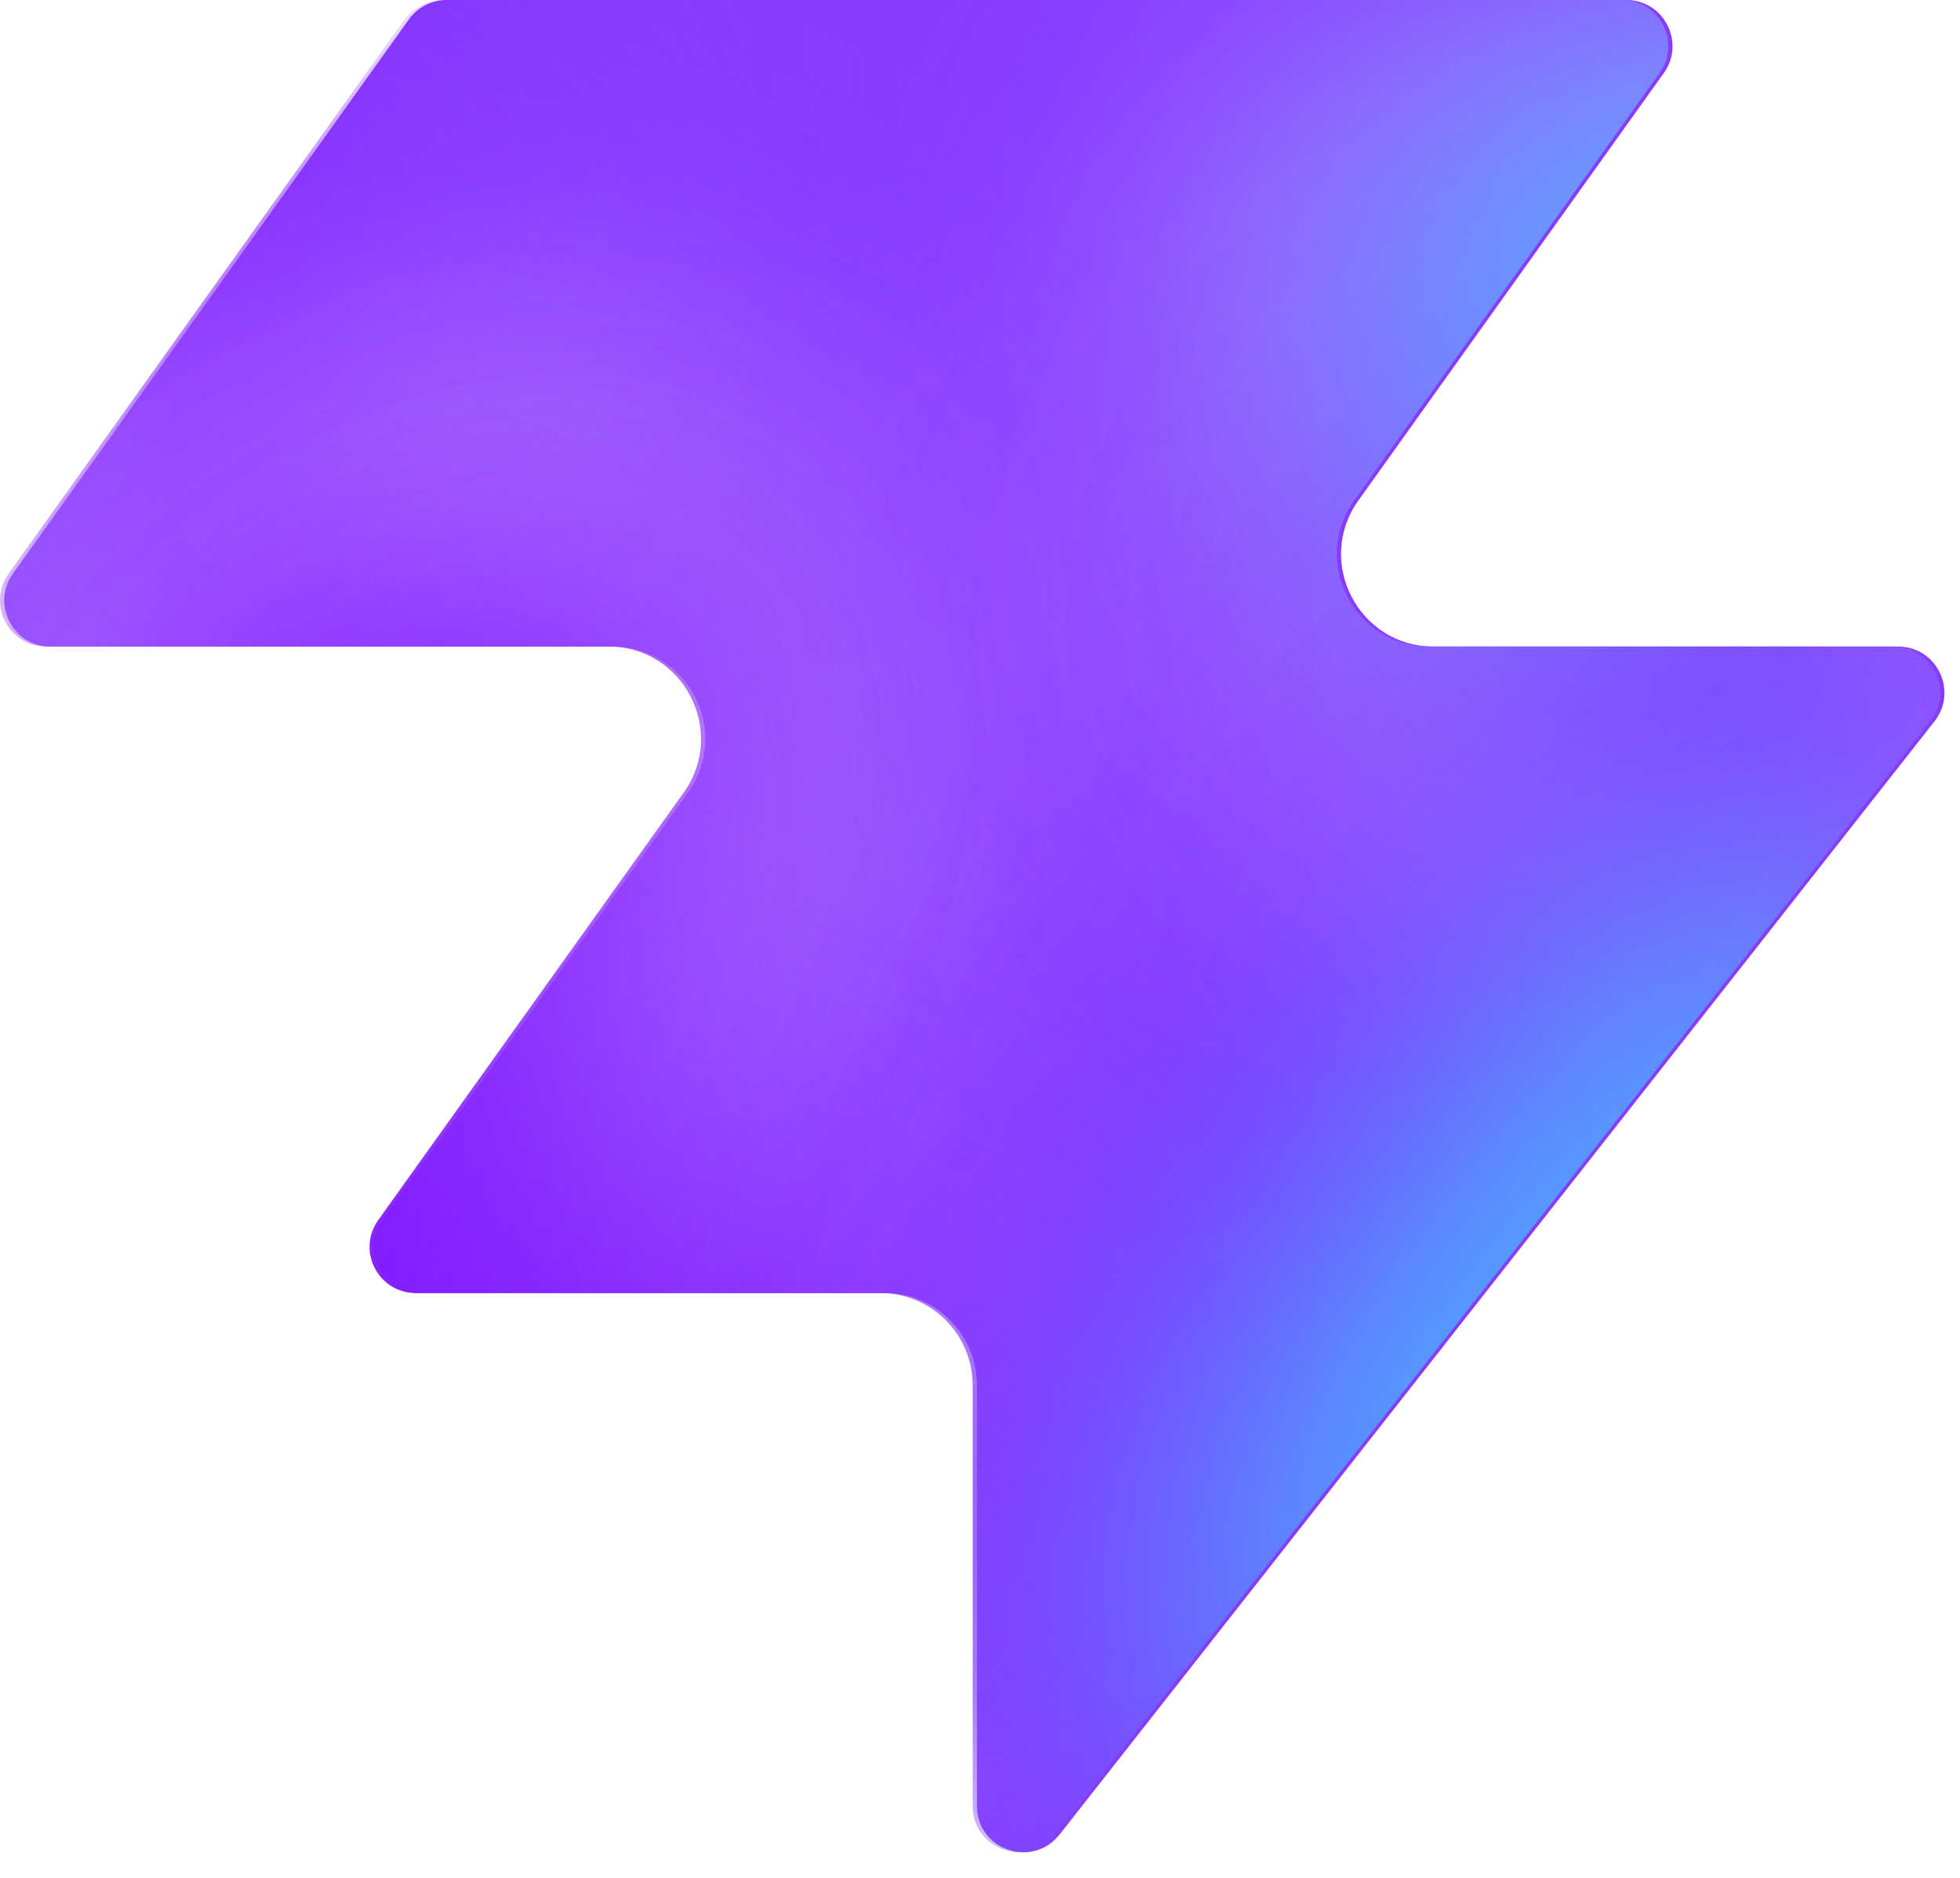
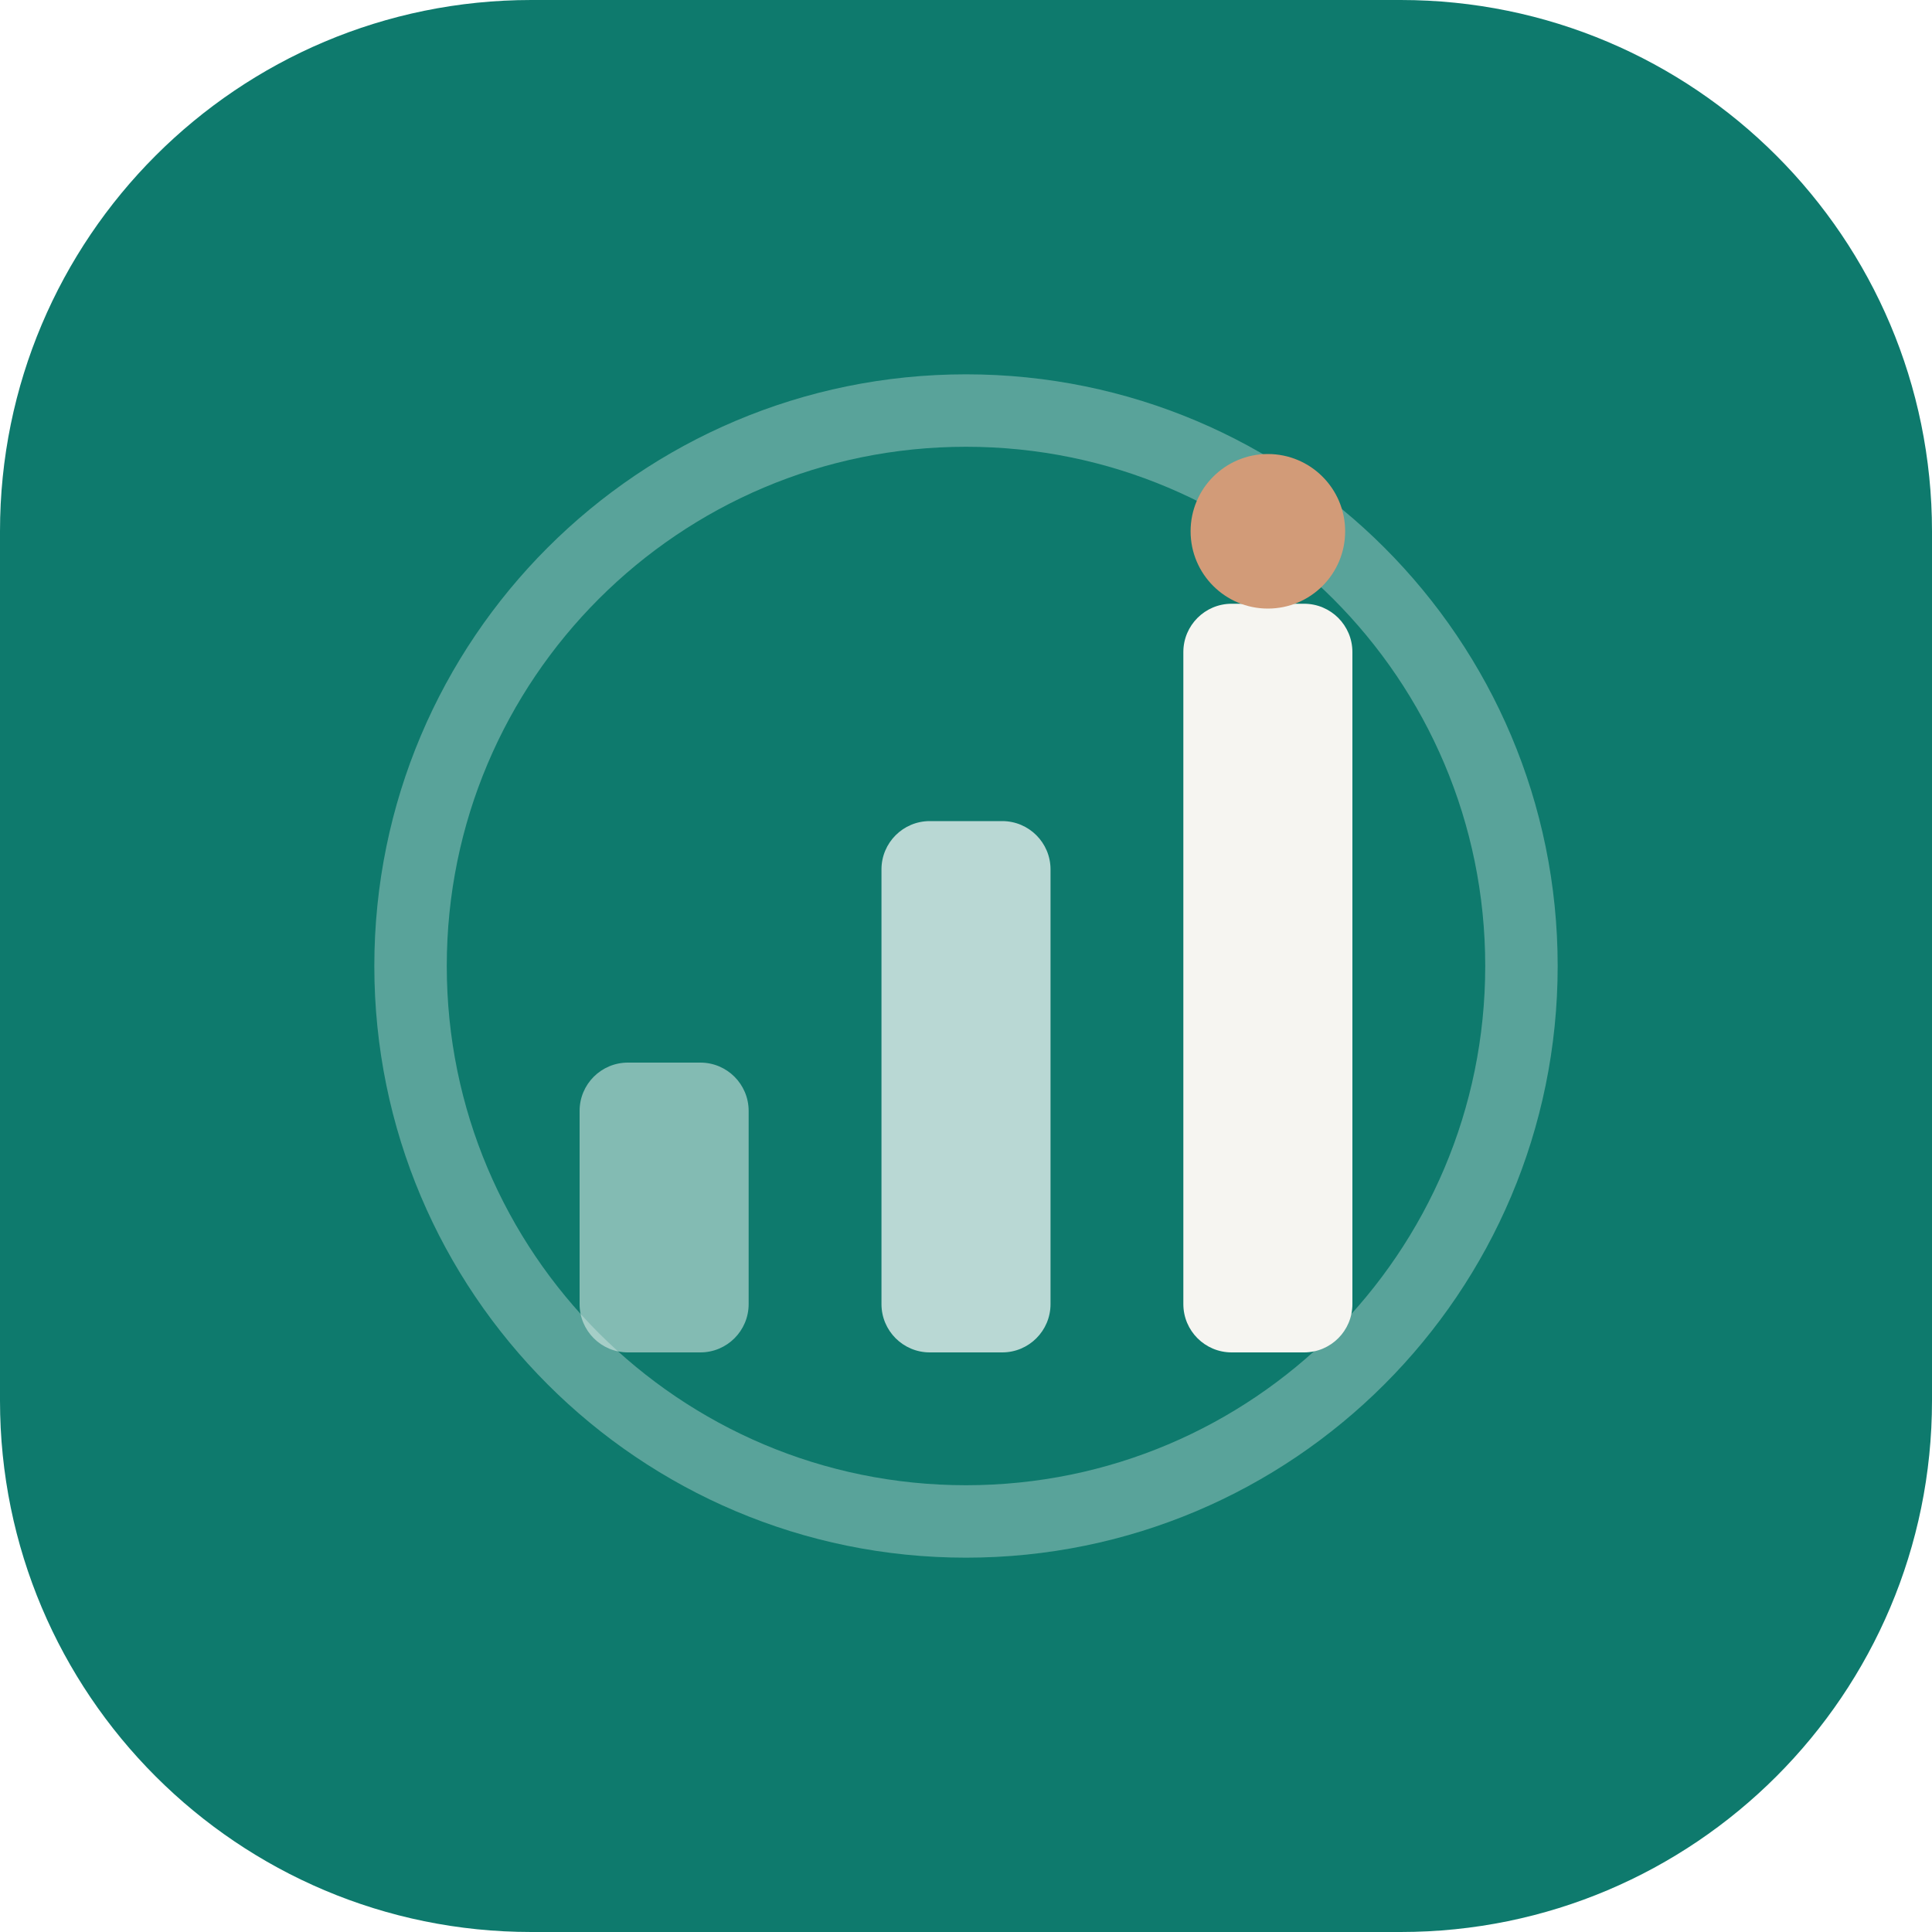
- <svg xmlns="http://www.w3.org/2000/svg" width="48" height="46" fill="none" viewBox="0 0 48 46">
-   <path fill="#863bff" d="M25.946 44.938c-.664.845-2.021.375-2.021-.698V33.937a2.26 2.26 0 0 0-2.262-2.262H10.287c-.92 0-1.456-1.04-.92-1.788l7.48-10.471c1.07-1.497 0-3.578-1.842-3.578H1.237c-.92 0-1.456-1.04-.92-1.788L10.013.474c.214-.297.556-.474.92-.474h28.894c.92 0 1.456 1.04.92 1.788l-7.48 10.471c-1.07 1.498 0 3.579 1.842 3.579h11.377c.943 0 1.473 1.088.89 1.83L25.947 44.94z" style="fill:#863bff;fill:color(display-p3 .525 .23 1);fill-opacity:1" />
-   <mask id="a" width="48" height="46" x="0" y="0" maskUnits="userSpaceOnUse" style="mask-type:alpha">
-     <path fill="#000" d="M25.842 44.938c-.664.844-2.021.375-2.021-.698V33.937a2.26 2.26 0 0 0-2.262-2.262H10.183c-.92 0-1.456-1.04-.92-1.788l7.48-10.471c1.07-1.498 0-3.579-1.842-3.579H1.133c-.92 0-1.456-1.04-.92-1.787L9.91.473c.214-.297.556-.474.92-.474h28.894c.92 0 1.456 1.04.92 1.788l-7.48 10.471c-1.07 1.498 0 3.578 1.842 3.578h11.377c.943 0 1.473 1.088.89 1.832L25.843 44.94z" style="fill:#000;fill-opacity:1" />
-   </mask>
-   <g mask="url(#a)">
-     <g filter="url(#b)">
-       <ellipse cx="5.508" cy="14.704" fill="#ede6ff" rx="5.508" ry="14.704" style="fill:#ede6ff;fill:color(display-p3 .927 .903 1);fill-opacity:1" transform="matrix(.00324 1 1 -.00324 -4.47 31.516)" />
-     </g>
-     <g filter="url(#c)">
-       <ellipse cx="10.399" cy="29.851" fill="#ede6ff" rx="10.399" ry="29.851" style="fill:#ede6ff;fill:color(display-p3 .927 .903 1);fill-opacity:1" transform="matrix(.00324 1 1 -.00324 -39.328 7.883)" />
-     </g>
-     <g filter="url(#d)">
-       <ellipse cx="5.508" cy="30.487" fill="#7e14ff" rx="5.508" ry="30.487" style="fill:#7e14ff;fill:color(display-p3 .492 .077 1);fill-opacity:1" transform="rotate(89.814 -25.913 -14.639)scale(1 -1)" />
-     </g>
-     <g filter="url(#e)">
-       <ellipse cx="5.508" cy="30.599" fill="#7e14ff" rx="5.508" ry="30.599" style="fill:#7e14ff;fill:color(display-p3 .492 .077 1);fill-opacity:1" transform="rotate(89.814 -32.644 -3.334)scale(1 -1)" />
-     </g>
-     <g filter="url(#f)">
-       <ellipse cx="5.508" cy="30.599" fill="#7e14ff" rx="5.508" ry="30.599" style="fill:#7e14ff;fill:color(display-p3 .492 .077 1);fill-opacity:1" transform="matrix(.00324 1 1 -.00324 -34.34 30.47)" />
-     </g>
-     <g filter="url(#g)">
-       <ellipse cx="14.072" cy="22.078" fill="#ede6ff" rx="14.072" ry="22.078" style="fill:#ede6ff;fill:color(display-p3 .927 .903 1);fill-opacity:1" transform="rotate(93.35 24.506 48.493)scale(-1 1)" />
-     </g>
-     <g filter="url(#h)">
-       <ellipse cx="3.47" cy="21.501" fill="#7e14ff" rx="3.47" ry="21.501" style="fill:#7e14ff;fill:color(display-p3 .492 .077 1);fill-opacity:1" transform="rotate(89.009 28.708 47.59)scale(-1 1)" />
-     </g>
-     <g filter="url(#i)">
-       <ellipse cx="3.47" cy="21.501" fill="#7e14ff" rx="3.47" ry="21.501" style="fill:#7e14ff;fill:color(display-p3 .492 .077 1);fill-opacity:1" transform="rotate(89.009 28.708 47.59)scale(-1 1)" />
-     </g>
-     <g filter="url(#j)">
-       <ellipse cx=".387" cy="8.972" fill="#7e14ff" rx="4.407" ry="29.108" style="fill:#7e14ff;fill:color(display-p3 .492 .077 1);fill-opacity:1" transform="rotate(39.51 .387 8.972)" />
-     </g>
-     <g filter="url(#k)">
-       <ellipse cx="47.523" cy="-6.092" fill="#7e14ff" rx="4.407" ry="29.108" style="fill:#7e14ff;fill:color(display-p3 .492 .077 1);fill-opacity:1" transform="rotate(37.892 47.523 -6.092)" />
-     </g>
-     <g filter="url(#l)">
-       <ellipse cx="41.412" cy="6.333" fill="#47bfff" rx="5.971" ry="9.665" style="fill:#47bfff;fill:color(display-p3 .28 .748 1);fill-opacity:1" transform="rotate(37.892 41.412 6.333)" />
-     </g>
-     <g filter="url(#m)">
-       <ellipse cx="-1.879" cy="38.332" fill="#7e14ff" rx="4.407" ry="29.108" style="fill:#7e14ff;fill:color(display-p3 .492 .077 1);fill-opacity:1" transform="rotate(37.892 -1.88 38.332)" />
-     </g>
-     <g filter="url(#n)">
-       <ellipse cx="-1.879" cy="38.332" fill="#7e14ff" rx="4.407" ry="29.108" style="fill:#7e14ff;fill:color(display-p3 .492 .077 1);fill-opacity:1" transform="rotate(37.892 -1.88 38.332)" />
-     </g>
-     <g filter="url(#o)">
-       <ellipse cx="35.651" cy="29.907" fill="#7e14ff" rx="4.407" ry="29.108" style="fill:#7e14ff;fill:color(display-p3 .492 .077 1);fill-opacity:1" transform="rotate(37.892 35.651 29.907)" />
-     </g>
-     <g filter="url(#p)">
-       <ellipse cx="38.418" cy="32.4" fill="#47bfff" rx="5.971" ry="15.297" style="fill:#47bfff;fill:color(display-p3 .28 .748 1);fill-opacity:1" transform="rotate(37.892 38.418 32.4)" />
-     </g>
-   </g>
-   <defs>
-     <filter id="b" width="60.045" height="41.654" x="-19.77" y="16.149" color-interpolation-filters="sRGB" filterUnits="userSpaceOnUse">
-       <feFlood flood-opacity="0" result="BackgroundImageFix" />
-       <feBlend in="SourceGraphic" in2="BackgroundImageFix" result="shape" />
-       <feGaussianBlur result="effect1_foregroundBlur_2002_17158" stdDeviation="7.659" />
-     </filter>
-     <filter id="c" width="90.34" height="51.437" x="-54.613" y="-7.533" color-interpolation-filters="sRGB" filterUnits="userSpaceOnUse">
-       <feFlood flood-opacity="0" result="BackgroundImageFix" />
-       <feBlend in="SourceGraphic" in2="BackgroundImageFix" result="shape" />
-       <feGaussianBlur result="effect1_foregroundBlur_2002_17158" stdDeviation="7.659" />
-     </filter>
-     <filter id="d" width="79.355" height="29.4" x="-49.64" y="2.03" color-interpolation-filters="sRGB" filterUnits="userSpaceOnUse">
-       <feFlood flood-opacity="0" result="BackgroundImageFix" />
-       <feBlend in="SourceGraphic" in2="BackgroundImageFix" result="shape" />
-       <feGaussianBlur result="effect1_foregroundBlur_2002_17158" stdDeviation="4.596" />
-     </filter>
-     <filter id="e" width="79.579" height="29.4" x="-45.045" y="20.029" color-interpolation-filters="sRGB" filterUnits="userSpaceOnUse">
-       <feFlood flood-opacity="0" result="BackgroundImageFix" />
-       <feBlend in="SourceGraphic" in2="BackgroundImageFix" result="shape" />
-       <feGaussianBlur result="effect1_foregroundBlur_2002_17158" stdDeviation="4.596" />
-     </filter>
-     <filter id="f" width="79.579" height="29.4" x="-43.513" y="21.178" color-interpolation-filters="sRGB" filterUnits="userSpaceOnUse">
-       <feFlood flood-opacity="0" result="BackgroundImageFix" />
-       <feBlend in="SourceGraphic" in2="BackgroundImageFix" result="shape" />
-       <feGaussianBlur result="effect1_foregroundBlur_2002_17158" stdDeviation="4.596" />
-     </filter>
-     <filter id="g" width="74.749" height="58.852" x="15.756" y="-17.901" color-interpolation-filters="sRGB" filterUnits="userSpaceOnUse">
-       <feFlood flood-opacity="0" result="BackgroundImageFix" />
-       <feBlend in="SourceGraphic" in2="BackgroundImageFix" result="shape" />
-       <feGaussianBlur result="effect1_foregroundBlur_2002_17158" stdDeviation="7.659" />
-     </filter>
-     <filter id="h" width="61.377" height="25.362" x="23.548" y="2.284" color-interpolation-filters="sRGB" filterUnits="userSpaceOnUse">
-       <feFlood flood-opacity="0" result="BackgroundImageFix" />
-       <feBlend in="SourceGraphic" in2="BackgroundImageFix" result="shape" />
-       <feGaussianBlur result="effect1_foregroundBlur_2002_17158" stdDeviation="4.596" />
-     </filter>
-     <filter id="i" width="61.377" height="25.362" x="23.548" y="2.284" color-interpolation-filters="sRGB" filterUnits="userSpaceOnUse">
-       <feFlood flood-opacity="0" result="BackgroundImageFix" />
-       <feBlend in="SourceGraphic" in2="BackgroundImageFix" result="shape" />
-       <feGaussianBlur result="effect1_foregroundBlur_2002_17158" stdDeviation="4.596" />
-     </filter>
-     <filter id="j" width="56.045" height="63.649" x="-27.636" y="-22.853" color-interpolation-filters="sRGB" filterUnits="userSpaceOnUse">
-       <feFlood flood-opacity="0" result="BackgroundImageFix" />
-       <feBlend in="SourceGraphic" in2="BackgroundImageFix" result="shape" />
-       <feGaussianBlur result="effect1_foregroundBlur_2002_17158" stdDeviation="4.596" />
-     </filter>
-     <filter id="k" width="54.814" height="64.646" x="20.116" y="-38.415" color-interpolation-filters="sRGB" filterUnits="userSpaceOnUse">
-       <feFlood flood-opacity="0" result="BackgroundImageFix" />
-       <feBlend in="SourceGraphic" in2="BackgroundImageFix" result="shape" />
-       <feGaussianBlur result="effect1_foregroundBlur_2002_17158" stdDeviation="4.596" />
-     </filter>
-     <filter id="l" width="33.541" height="35.313" x="24.641" y="-11.323" color-interpolation-filters="sRGB" filterUnits="userSpaceOnUse">
-       <feFlood flood-opacity="0" result="BackgroundImageFix" />
-       <feBlend in="SourceGraphic" in2="BackgroundImageFix" result="shape" />
-       <feGaussianBlur result="effect1_foregroundBlur_2002_17158" stdDeviation="4.596" />
-     </filter>
-     <filter id="m" width="54.814" height="64.646" x="-29.286" y="6.009" color-interpolation-filters="sRGB" filterUnits="userSpaceOnUse">
-       <feFlood flood-opacity="0" result="BackgroundImageFix" />
-       <feBlend in="SourceGraphic" in2="BackgroundImageFix" result="shape" />
-       <feGaussianBlur result="effect1_foregroundBlur_2002_17158" stdDeviation="4.596" />
-     </filter>
-     <filter id="n" width="54.814" height="64.646" x="-29.286" y="6.009" color-interpolation-filters="sRGB" filterUnits="userSpaceOnUse">
-       <feFlood flood-opacity="0" result="BackgroundImageFix" />
-       <feBlend in="SourceGraphic" in2="BackgroundImageFix" result="shape" />
-       <feGaussianBlur result="effect1_foregroundBlur_2002_17158" stdDeviation="4.596" />
-     </filter>
-     <filter id="o" width="54.814" height="64.646" x="8.244" y="-2.416" color-interpolation-filters="sRGB" filterUnits="userSpaceOnUse">
-       <feFlood flood-opacity="0" result="BackgroundImageFix" />
-       <feBlend in="SourceGraphic" in2="BackgroundImageFix" result="shape" />
-       <feGaussianBlur result="effect1_foregroundBlur_2002_17158" stdDeviation="4.596" />
-     </filter>
-     <filter id="p" width="39.409" height="43.623" x="18.713" y="10.588" color-interpolation-filters="sRGB" filterUnits="userSpaceOnUse">
-       <feFlood flood-opacity="0" result="BackgroundImageFix" />
-       <feBlend in="SourceGraphic" in2="BackgroundImageFix" result="shape" />
-       <feGaussianBlur result="effect1_foregroundBlur_2002_17158" stdDeviation="4.596" />
-     </filter>
-   </defs>
+ <svg xmlns="http://www.w3.org/2000/svg" viewBox="0 0 40 40" fill="none">
+   <rect width="40" height="40" rx="11" fill="#0e7a6d" />
+   <circle cx="20" cy="20" r="11.5" stroke="#e4f0ed" stroke-width="1.5" opacity="0.35" />
+   <rect x="12" y="22" width="3.5" height="6" rx="1" fill="#e4f0ed" opacity="0.55" />
+   <rect x="18.25" y="17" width="3.5" height="11" rx="1" fill="#e4f0ed" opacity="0.8" />
+   <rect x="24.5" y="12.5" width="3.5" height="15.5" rx="1" fill="#f6f5f1" />
+   <circle cx="26.25" cy="11" r="1.6" fill="#d29b78" />
</svg>
